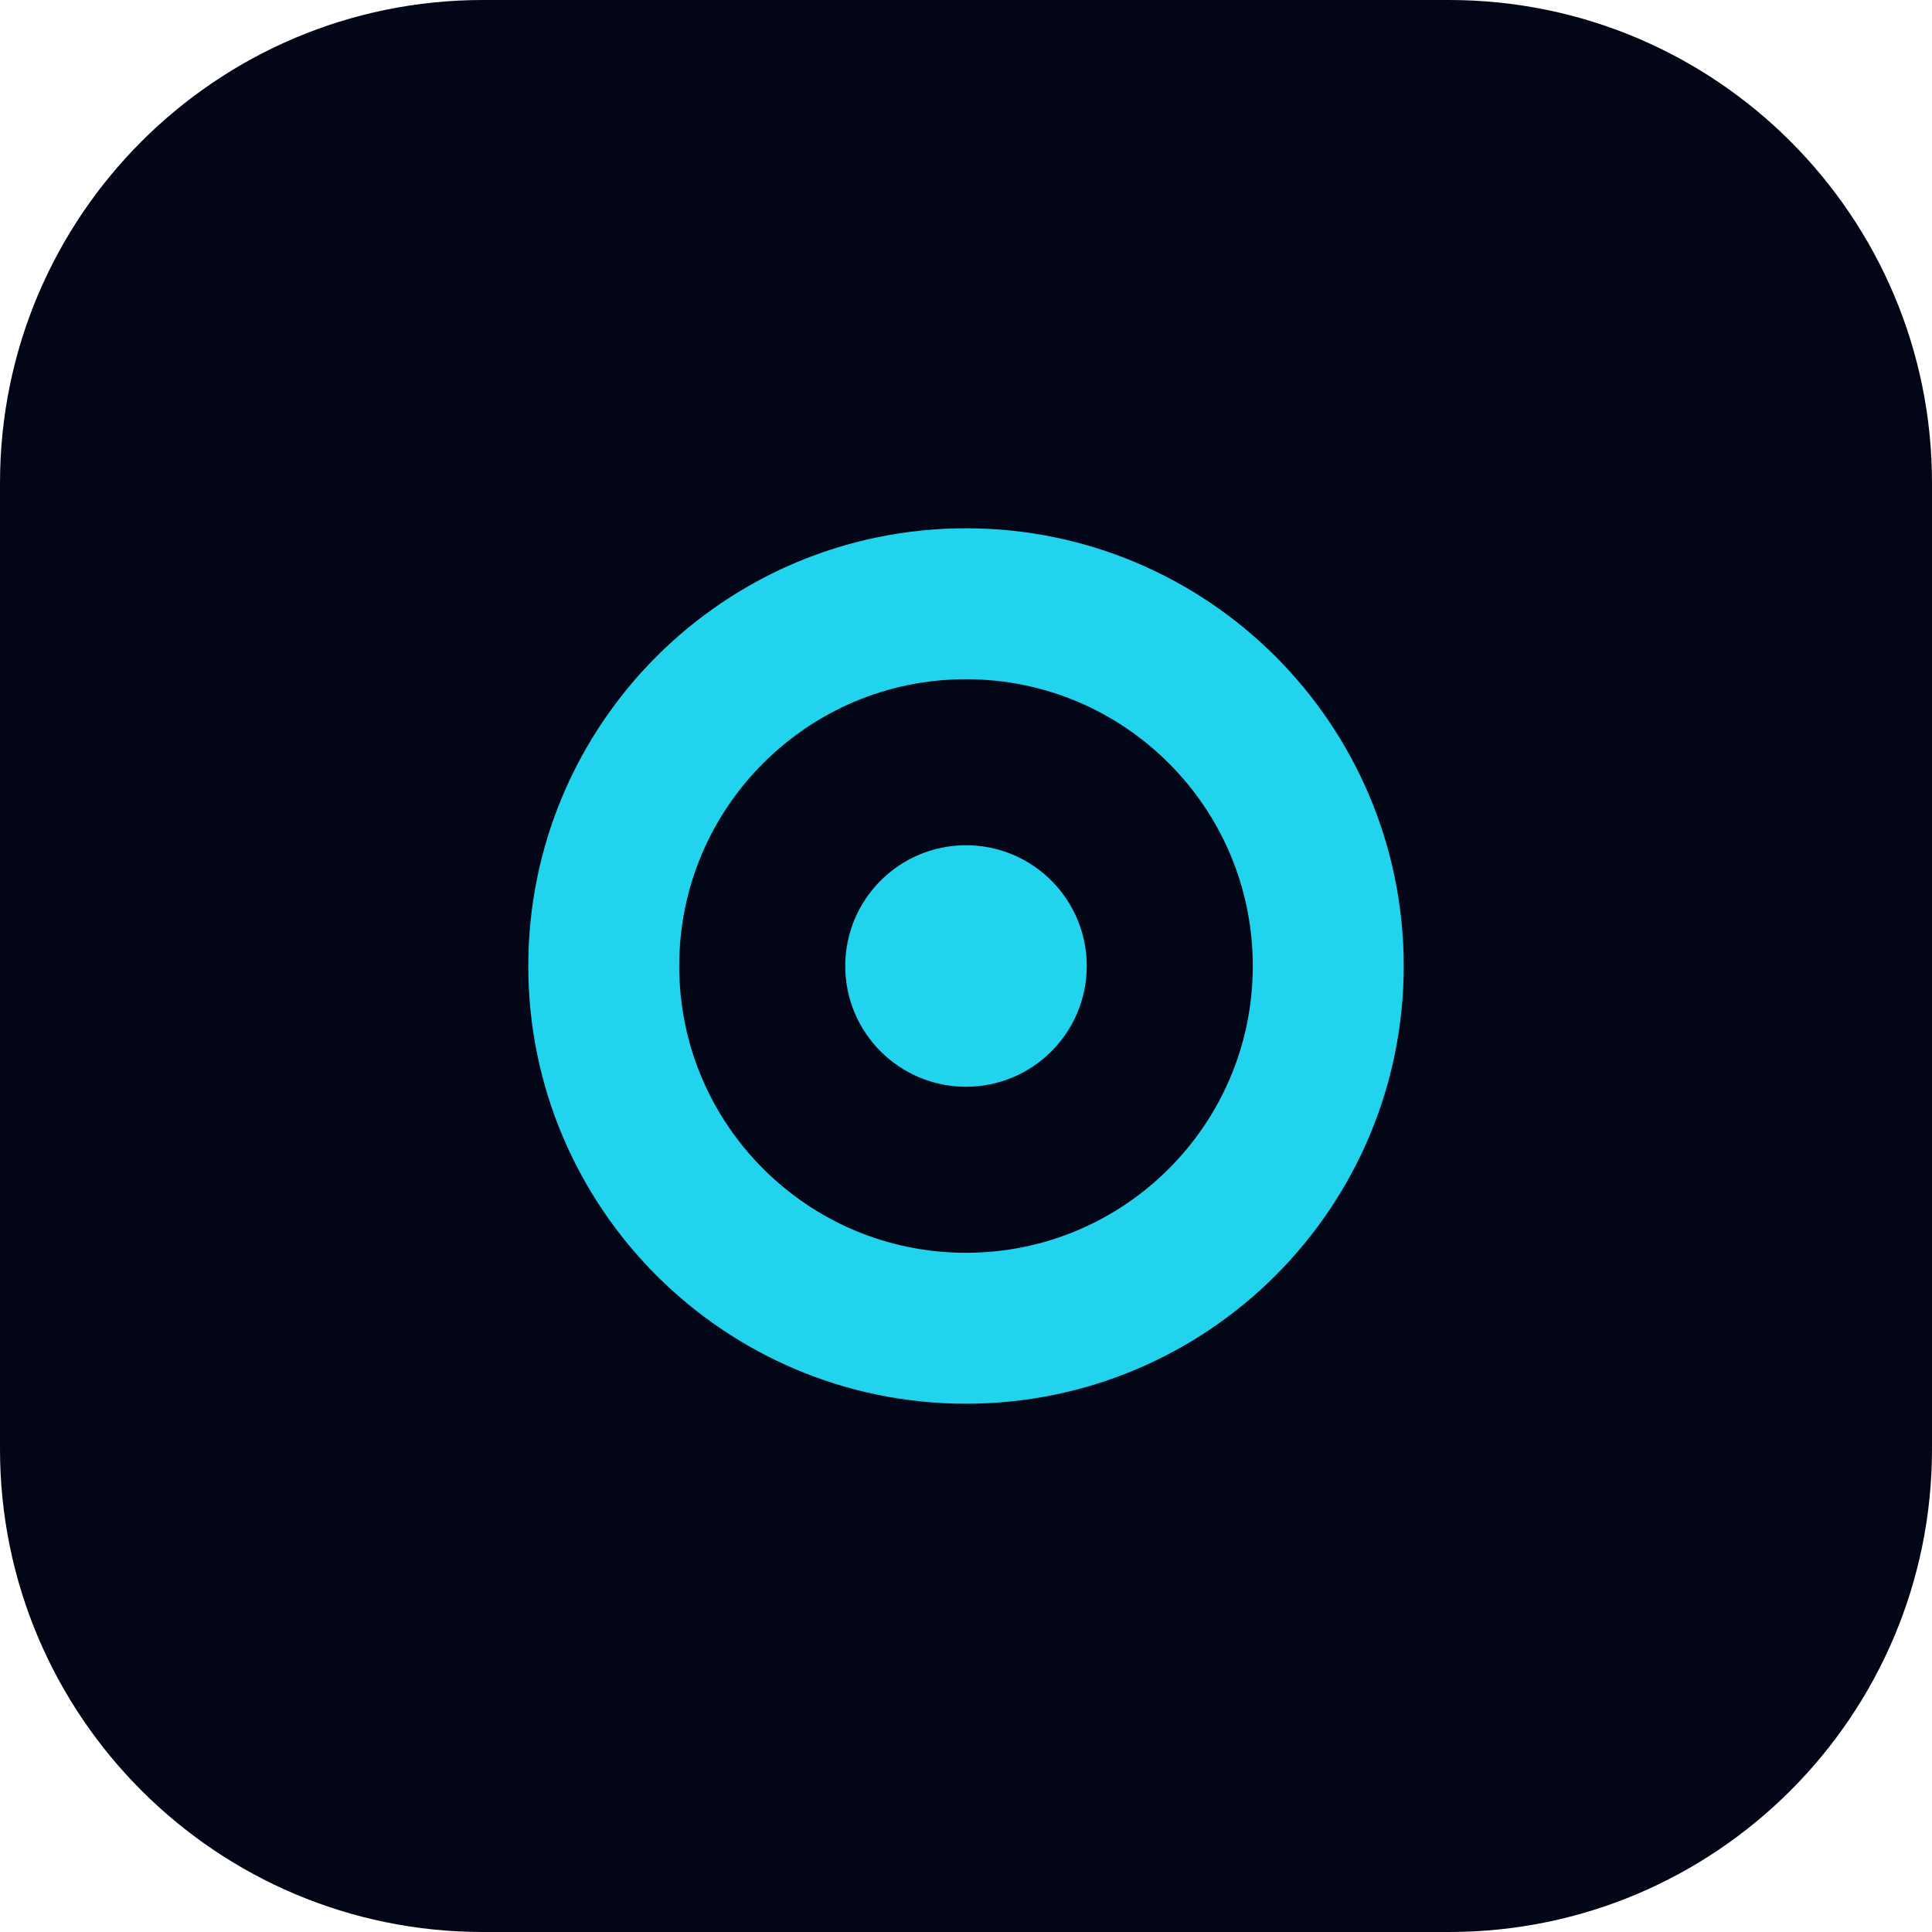
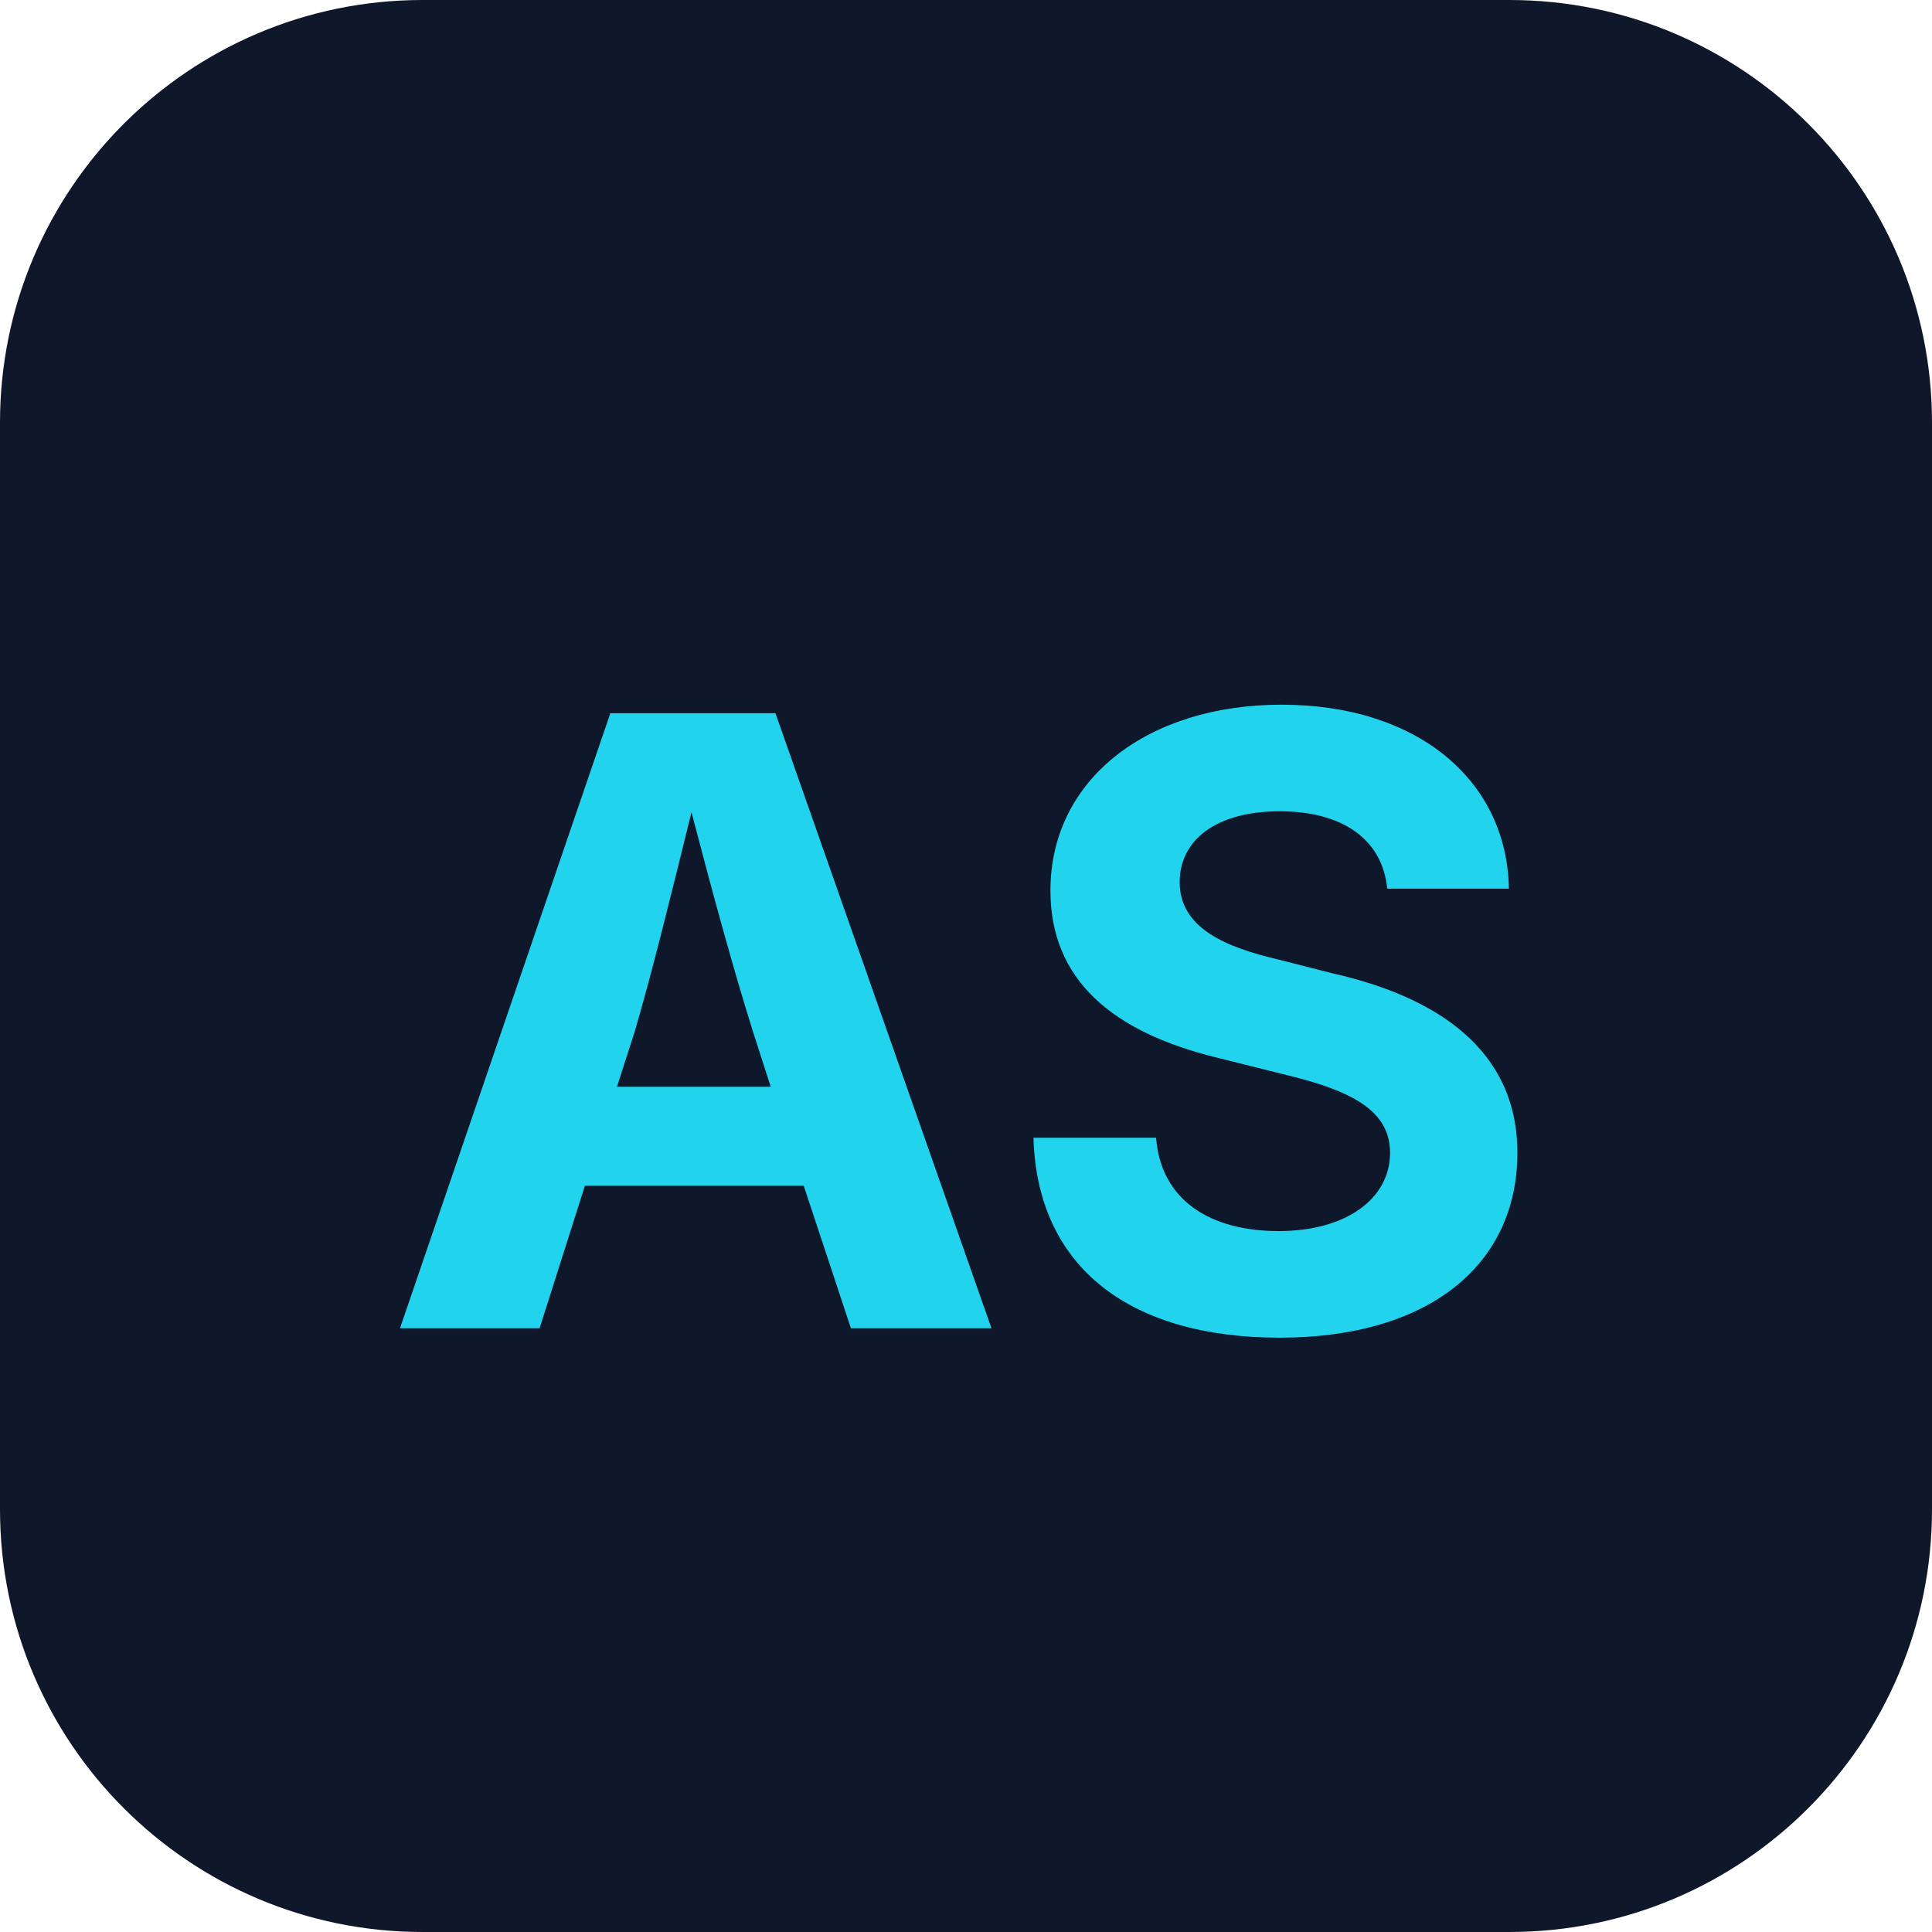
<svg xmlns="http://www.w3.org/2000/svg" viewBox="0 0 32 32">
-   <rect width="32" height="32" rx="8" fill="#020617" />
-   <circle cx="16" cy="16" r="6" fill="none" stroke="#22d3ee" stroke-width="2.5" />
-   <circle cx="16" cy="16" r="2" fill="#22d3ee" />
+   <rect width="32" height="32" rx="7" fill="#0f172a" />
+   <text x="16" y="22" text-anchor="middle" font-family="system-ui,-apple-system,BlinkMacSystemFont,sans-serif" font-weight="700" font-size="14" fill="#22d3ee">AS</text>
</svg>
